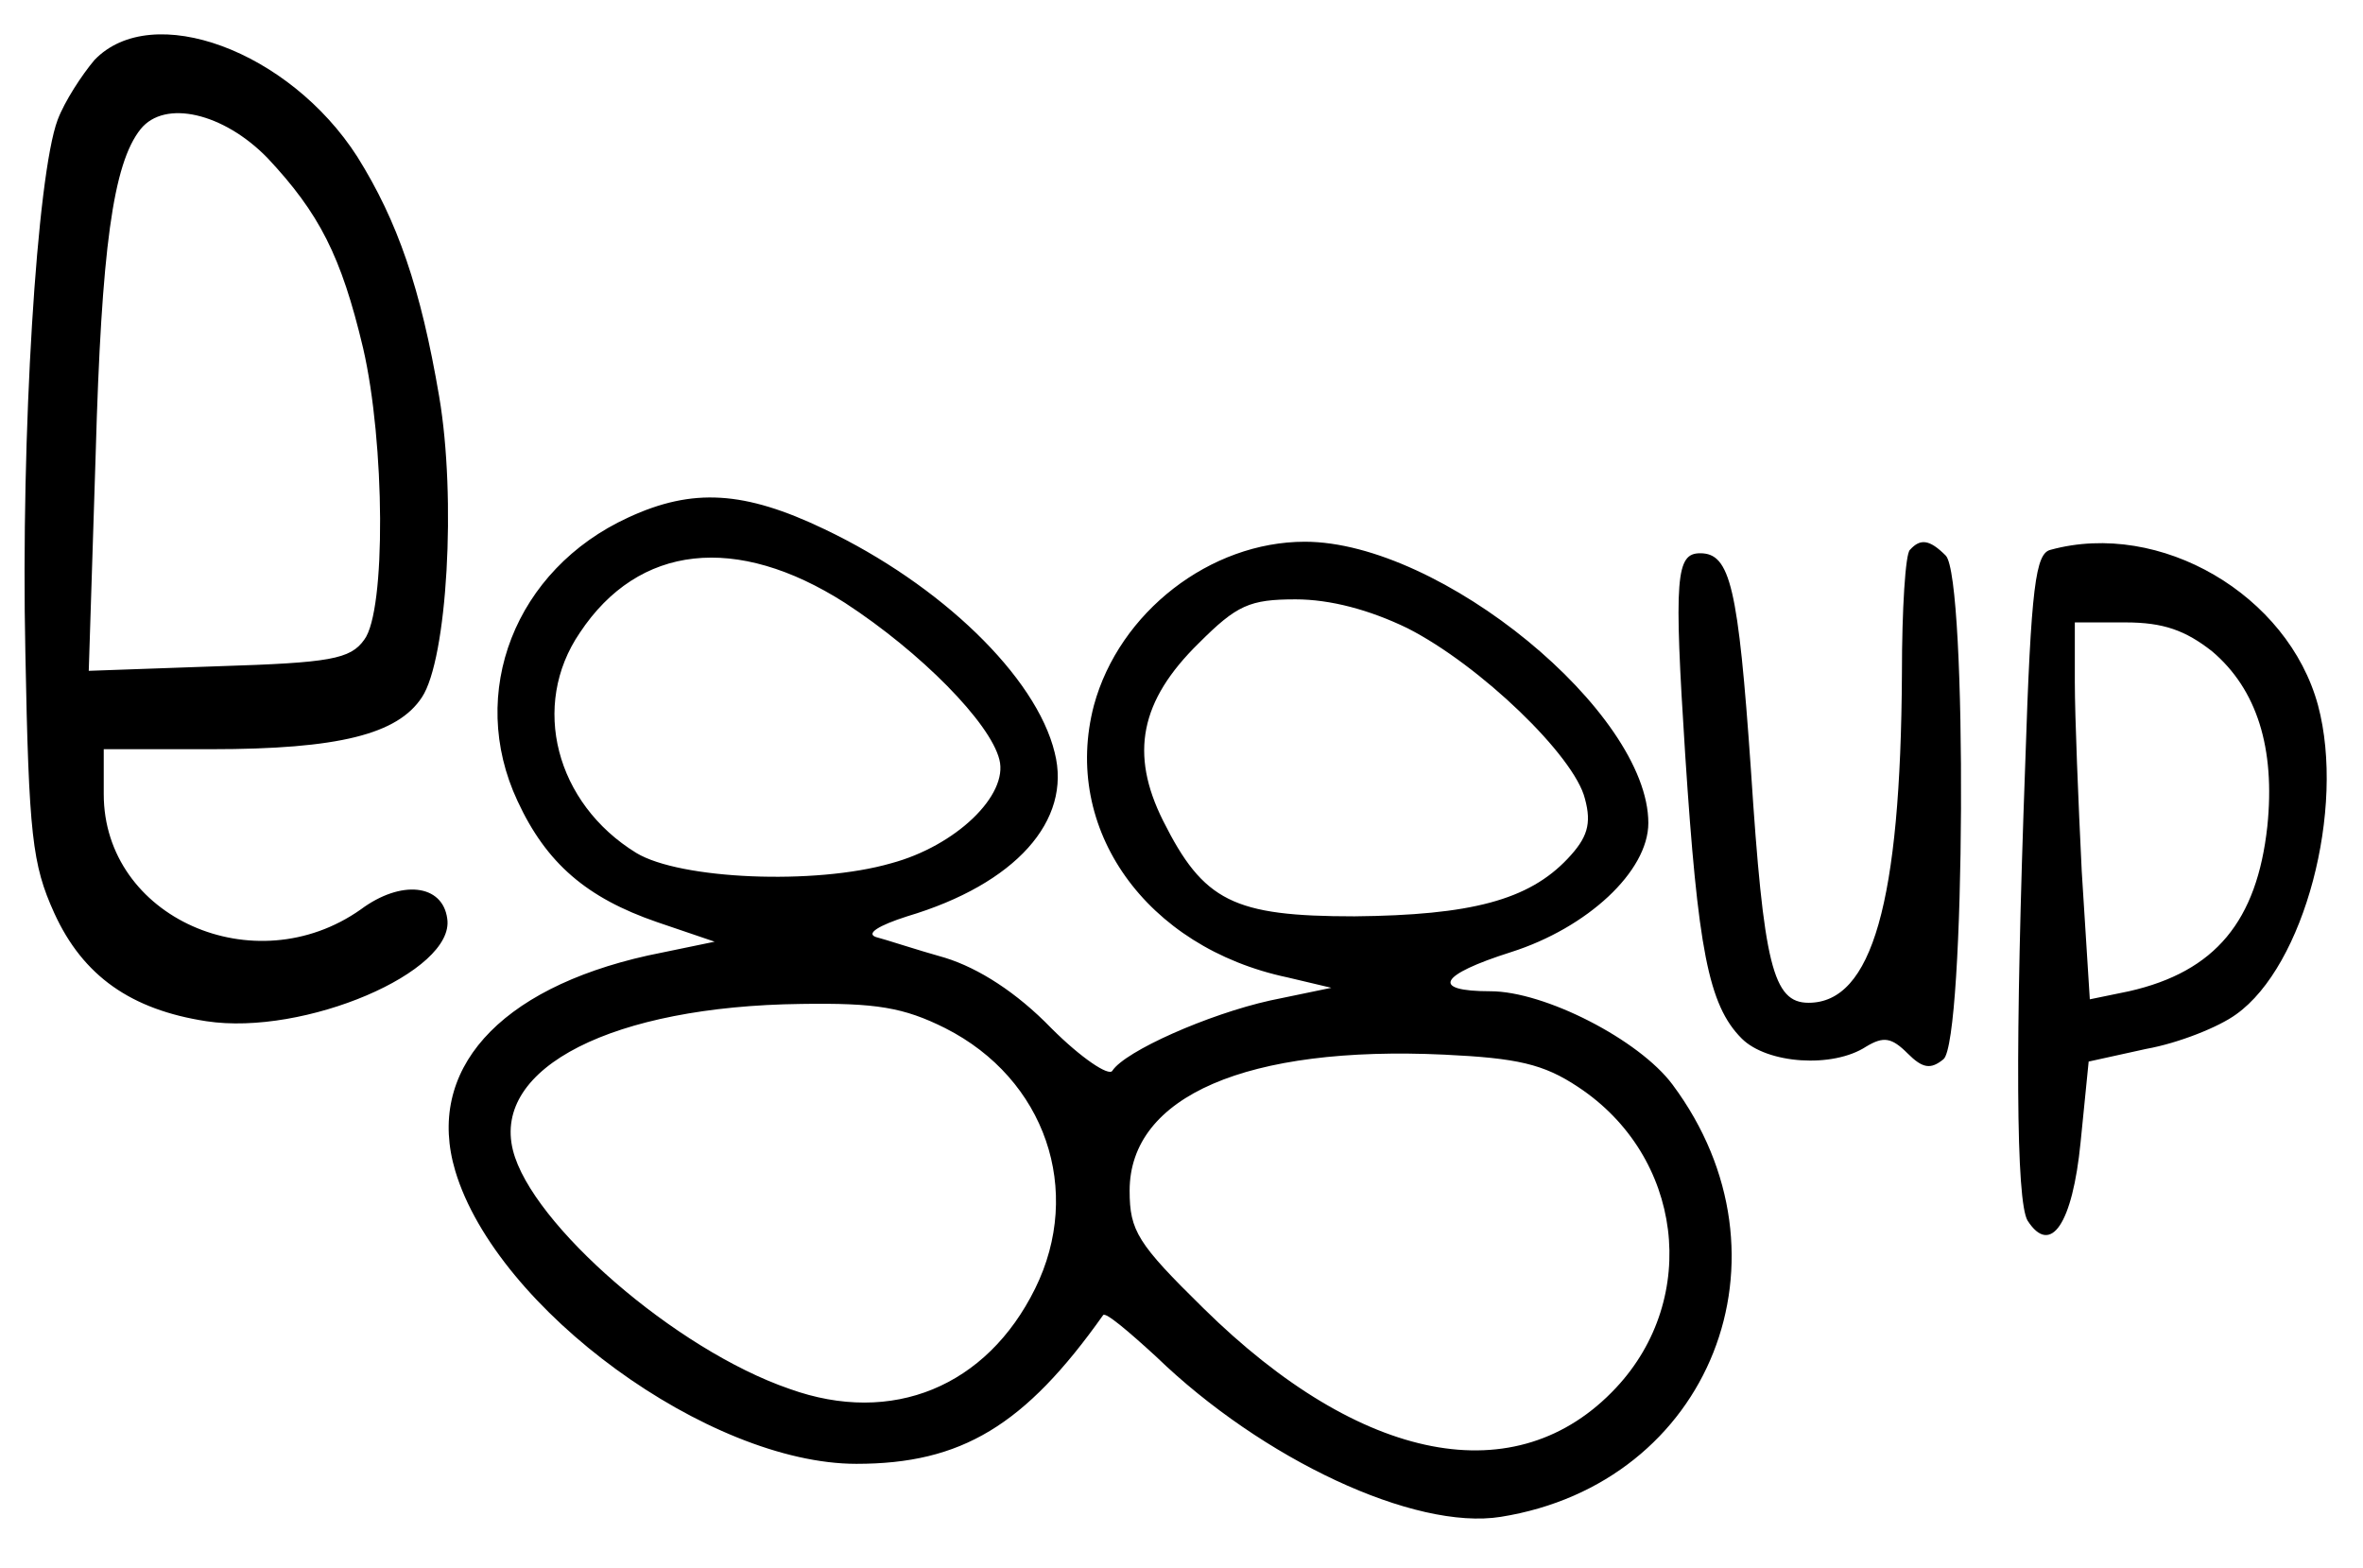
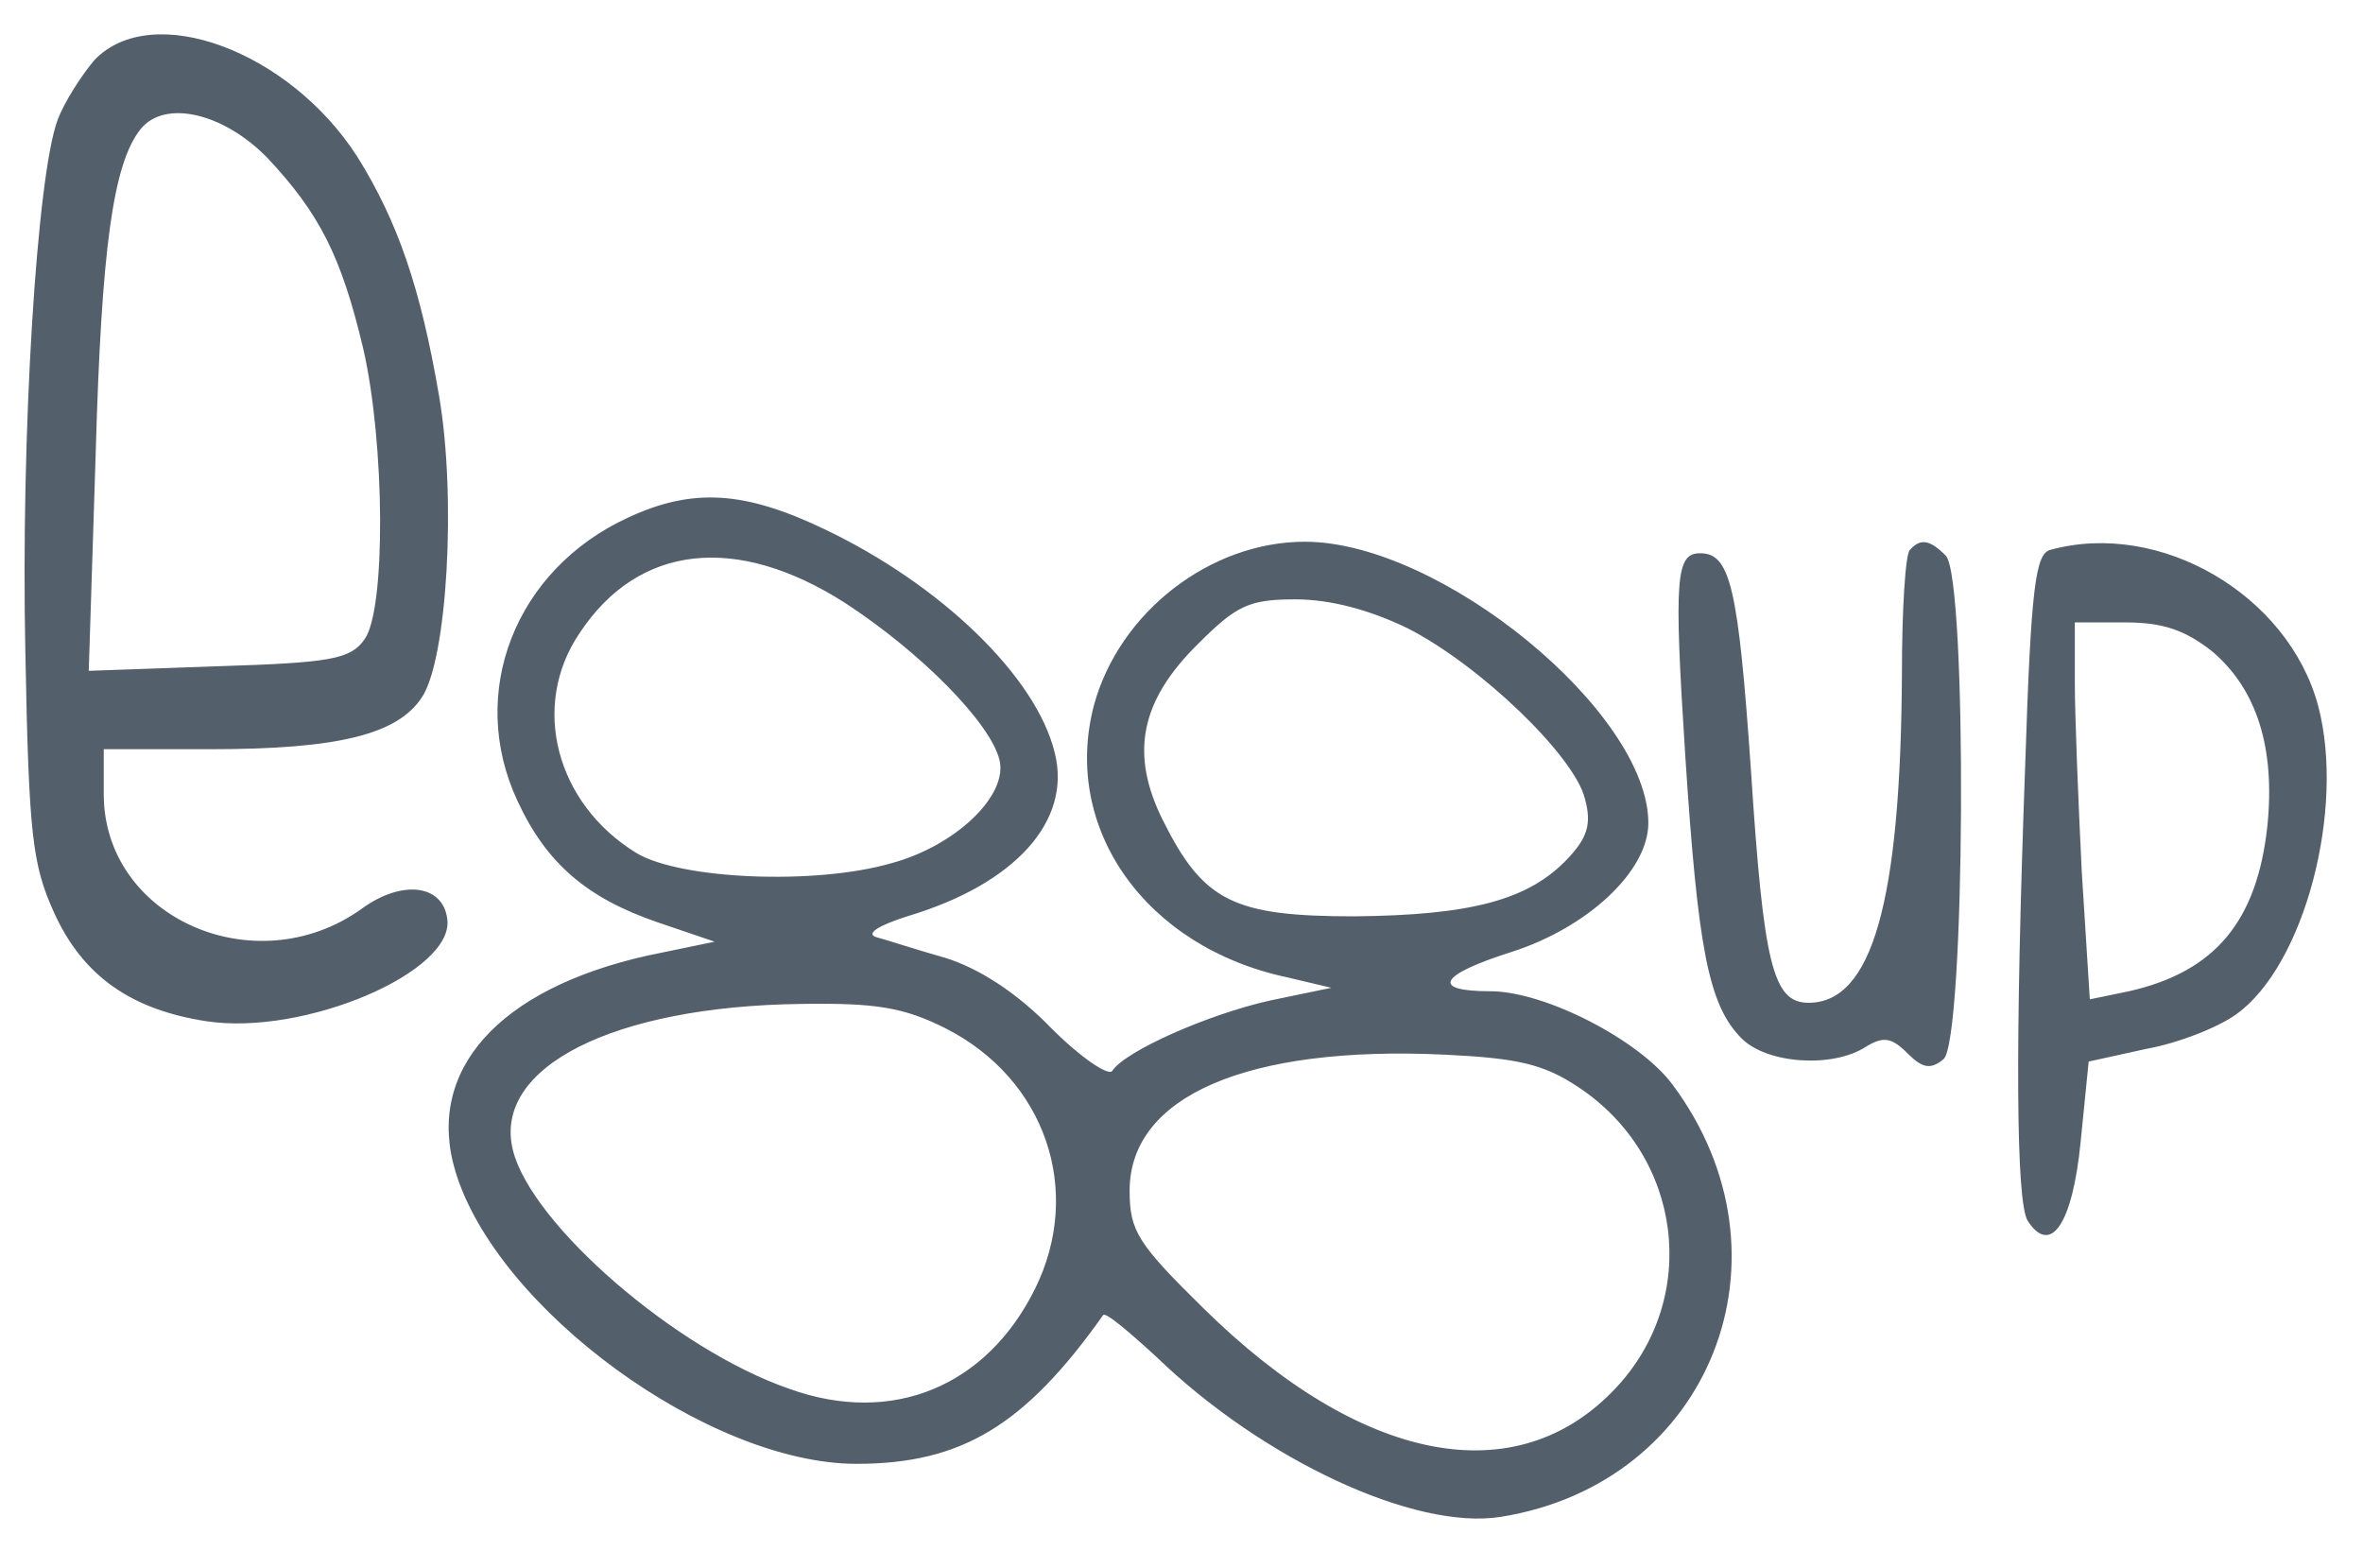
<svg xmlns="http://www.w3.org/2000/svg" width="273.333" height="181.333" version="1" viewBox="0 0 205 136">
-   <path d="M8.2 5.2C7.1 6.5 5.6 8.8 5 10.4c-1.8 4.8-3.2 27.2-2.8 46.2.3 15.9.6 18.4 2.5 22.6 2.5 5.5 6.7 8.4 13.2 9.4 8.5 1.3 21.6-4.3 20.9-8.9-.4-3-4-3.4-7.5-.8-9.2 6.5-22.3.7-22.3-10V65h9.3c11.1 0 16.2-1.3 18.3-4.5 2.2-3.3 3-17.3 1.5-26.1-1.6-9.4-3.6-15.2-7.1-20.8C25.1 4.4 13.2 0 8.2 5.2zm15 8.5c4.5 4.8 6.4 8.5 8.3 16.5 1.9 8.2 2 22.8.1 25.3-1.2 1.7-3 2-12.6 2.3l-11.3.4.6-18.8c.5-17.8 1.5-25.2 3.9-28.2 2.1-2.6 7.2-1.4 11 2.5zM54.5 44.9c-9.8 4.5-14 15.2-9.6 24.6 2.5 5.4 6 8.4 12.1 10.5l5 1.7-5.8 1.2c-13 2.9-19.3 10-16.7 18.7 3.6 12 22 25.4 34.8 25.4 9.1 0 14.6-3.3 21.4-12.9.2-.3 2.2 1.4 4.6 3.6 9.2 8.9 22.4 15.1 29.9 13.9 18.2-2.9 26-22.6 14.9-37.5-2.9-3.9-11.1-8.1-15.8-8.1-5.2 0-4.5-1.4 1.8-3.4 6.6-2.1 11.9-7 11.9-11.2 0-9.6-18-24.4-29.8-24.4-8.2 0-16.1 6.1-18.3 14.2-2.8 10.7 4.5 21 16.8 23.6l3.8.9-5.3 1.1c-5.4 1.2-12.6 4.4-13.7 6.1-.3.5-2.7-1.1-5.3-3.7-3-3.1-6.3-5.2-9.2-6.1-2.5-.7-5.2-1.6-6-1.8-.9-.3.2-1 2.7-1.8 9.4-2.8 14.3-8.3 12.8-14.2-1.6-6.6-9.9-14.6-20-19.4-6.9-3.3-11.4-3.6-17-1zm18.8 7.4c6.6 4.3 12.6 10.4 13.4 13.6.8 3.1-3.8 7.5-9.4 9-6.6 1.9-18.3 1.4-22.1-.9-7-4.3-9.2-12.8-4.9-19.1 5.1-7.7 13.6-8.6 23-2.6zm48.8 2.2c6.3 3.2 14.5 11.1 15.4 14.8.6 2.2.2 3.4-1.5 5.2-3.4 3.6-8.4 4.9-18.5 5-10.5 0-13.1-1.3-16.6-8.3-2.9-5.8-2-10.4 3.1-15.4 3.3-3.3 4.4-3.8 8.4-3.8 3 0 6.4.9 9.7 2.5zM82 89.2c8.7 4.4 12 14.1 7.8 22.6-4.2 8.5-12.4 11.9-21.3 8.7-9.9-3.4-22.4-14.3-24-20.7-1.8-7.2 8.7-12.5 25-12.7 6.5-.1 8.9.3 12.5 2.1zm54.9 5.1c9.1 6 10.6 18.3 3.3 26.1-8.6 9.2-22.1 6.6-35.8-6.9-5.7-5.6-6.4-6.7-6.4-10.2 0-8.2 10.2-12.6 27.3-11.8 6.3.3 8.6.8 11.6 2.8zM165.7 47.7c-.4.3-.7 5.2-.7 10.7-.1 19.9-2.6 28.6-8.1 28.6-3.1 0-3.9-3.3-5-20.2-1.1-15.9-1.8-18.8-4.4-18.8-2.1 0-2.3 2-1.3 17.5 1.1 16.8 2 21.7 4.9 24.6 2.2 2.2 7.9 2.6 10.8.7 1.5-.9 2.2-.8 3.6.6 1.3 1.3 2 1.4 3.1.5 1.9-1.5 2.1-41.8.2-43.7-1.4-1.4-2.2-1.5-3.1-.5zM177.9 47.7c-1.3.3-1.7 3.1-2.2 18.5-.9 24.6-.8 38 .2 39.7 2 3.1 3.9.3 4.6-6.8l.7-7 5-1.1c2.8-.5 6.3-1.9 7.8-3 5.9-4.2 9.5-17.8 7.1-26.8-2.6-9.6-13.7-16.1-23.2-13.5zm14 8.8c3.9 3.3 5.5 8.4 4.8 15.2-.9 8.2-4.5 12.6-12 14.3l-3.4.7-.7-11.1c-.3-6.1-.6-13.5-.6-16.4V54h4.4c3.3 0 5.2.7 7.5 2.5z" />
+   <path d="M8.2 5.2C7.1 6.5 5.6 8.8 5 10.4c-1.8 4.8-3.2 27.2-2.8 46.2.3 15.9.6 18.4 2.5 22.6 2.5 5.5 6.7 8.4 13.2 9.4 8.5 1.3 21.6-4.3 20.9-8.9-.4-3-4-3.4-7.5-.8-9.2 6.5-22.3.7-22.3-10V65h9.3c11.1 0 16.2-1.3 18.3-4.5 2.2-3.3 3-17.3 1.5-26.1-1.6-9.4-3.6-15.2-7.1-20.8C25.1 4.4 13.2 0 8.2 5.2zm15 8.5c4.5 4.8 6.4 8.5 8.3 16.5 1.9 8.2 2 22.8.1 25.3-1.2 1.7-3 2-12.6 2.3l-11.3.4.6-18.8c.5-17.8 1.5-25.2 3.9-28.2 2.1-2.6 7.2-1.4 11 2.5zM54.5 44.9c-9.8 4.5-14 15.2-9.6 24.6 2.5 5.4 6 8.4 12.1 10.5l5 1.7-5.8 1.2c-13 2.9-19.3 10-16.7 18.7 3.6 12 22 25.4 34.8 25.4 9.1 0 14.6-3.3 21.4-12.9.2-.3 2.2 1.4 4.6 3.6 9.2 8.9 22.4 15.1 29.9 13.9 18.2-2.9 26-22.6 14.9-37.5-2.9-3.9-11.1-8.1-15.8-8.1-5.2 0-4.5-1.4 1.8-3.4 6.6-2.1 11.9-7 11.9-11.2 0-9.6-18-24.4-29.8-24.4-8.2 0-16.1 6.1-18.3 14.2-2.8 10.7 4.5 21 16.8 23.6l3.8.9-5.3 1.1c-5.4 1.2-12.6 4.4-13.7 6.1-.3.5-2.7-1.1-5.3-3.7-3-3.1-6.3-5.2-9.2-6.1-2.5-.7-5.2-1.6-6-1.8-.9-.3.2-1 2.7-1.8 9.4-2.8 14.3-8.3 12.8-14.2-1.6-6.6-9.9-14.6-20-19.4-6.9-3.3-11.4-3.6-17-1zm18.8 7.4c6.6 4.3 12.6 10.4 13.4 13.6.8 3.1-3.8 7.5-9.4 9-6.6 1.9-18.3 1.4-22.1-.9-7-4.3-9.2-12.8-4.9-19.1 5.1-7.7 13.6-8.6 23-2.6zm48.8 2.2c6.3 3.2 14.5 11.1 15.4 14.8.6 2.2.2 3.4-1.5 5.2-3.4 3.6-8.4 4.9-18.5 5-10.5 0-13.1-1.3-16.6-8.3-2.9-5.8-2-10.4 3.1-15.4 3.3-3.3 4.4-3.8 8.4-3.8 3 0 6.4.9 9.7 2.5zM82 89.2c8.7 4.4 12 14.1 7.8 22.6-4.2 8.5-12.4 11.9-21.3 8.7-9.9-3.4-22.4-14.3-24-20.7-1.8-7.2 8.7-12.5 25-12.7 6.5-.1 8.9.3 12.5 2.1zm54.9 5.1c9.1 6 10.6 18.3 3.3 26.1-8.6 9.2-22.1 6.6-35.8-6.9-5.7-5.6-6.4-6.7-6.4-10.2 0-8.2 10.2-12.6 27.3-11.8 6.3.3 8.6.8 11.6 2.8zM165.7 47.7c-.4.3-.7 5.2-.7 10.7-.1 19.9-2.6 28.6-8.1 28.6-3.1 0-3.9-3.3-5-20.2-1.1-15.9-1.8-18.8-4.4-18.8-2.1 0-2.3 2-1.3 17.5 1.1 16.8 2 21.7 4.9 24.6 2.2 2.2 7.9 2.6 10.8.7 1.5-.9 2.2-.8 3.6.6 1.3 1.3 2 1.4 3.1.5 1.9-1.5 2.1-41.8.2-43.7-1.4-1.4-2.2-1.5-3.1-.5zM177.9 47.7c-1.3.3-1.7 3.1-2.2 18.5-.9 24.6-.8 38 .2 39.7 2 3.1 3.9.3 4.6-6.8l.7-7 5-1.1c2.8-.5 6.3-1.9 7.8-3 5.9-4.2 9.5-17.8 7.1-26.8-2.6-9.6-13.7-16.1-23.2-13.5zm14 8.8c3.9 3.3 5.5 8.4 4.8 15.2-.9 8.2-4.5 12.6-12 14.3l-3.4.7-.7-11.1c-.3-6.1-.6-13.5-.6-16.4V54h4.4c3.3 0 5.2.7 7.5 2.5z" fill="rgba(40, 57, 72, 0.8)" />
</svg>
